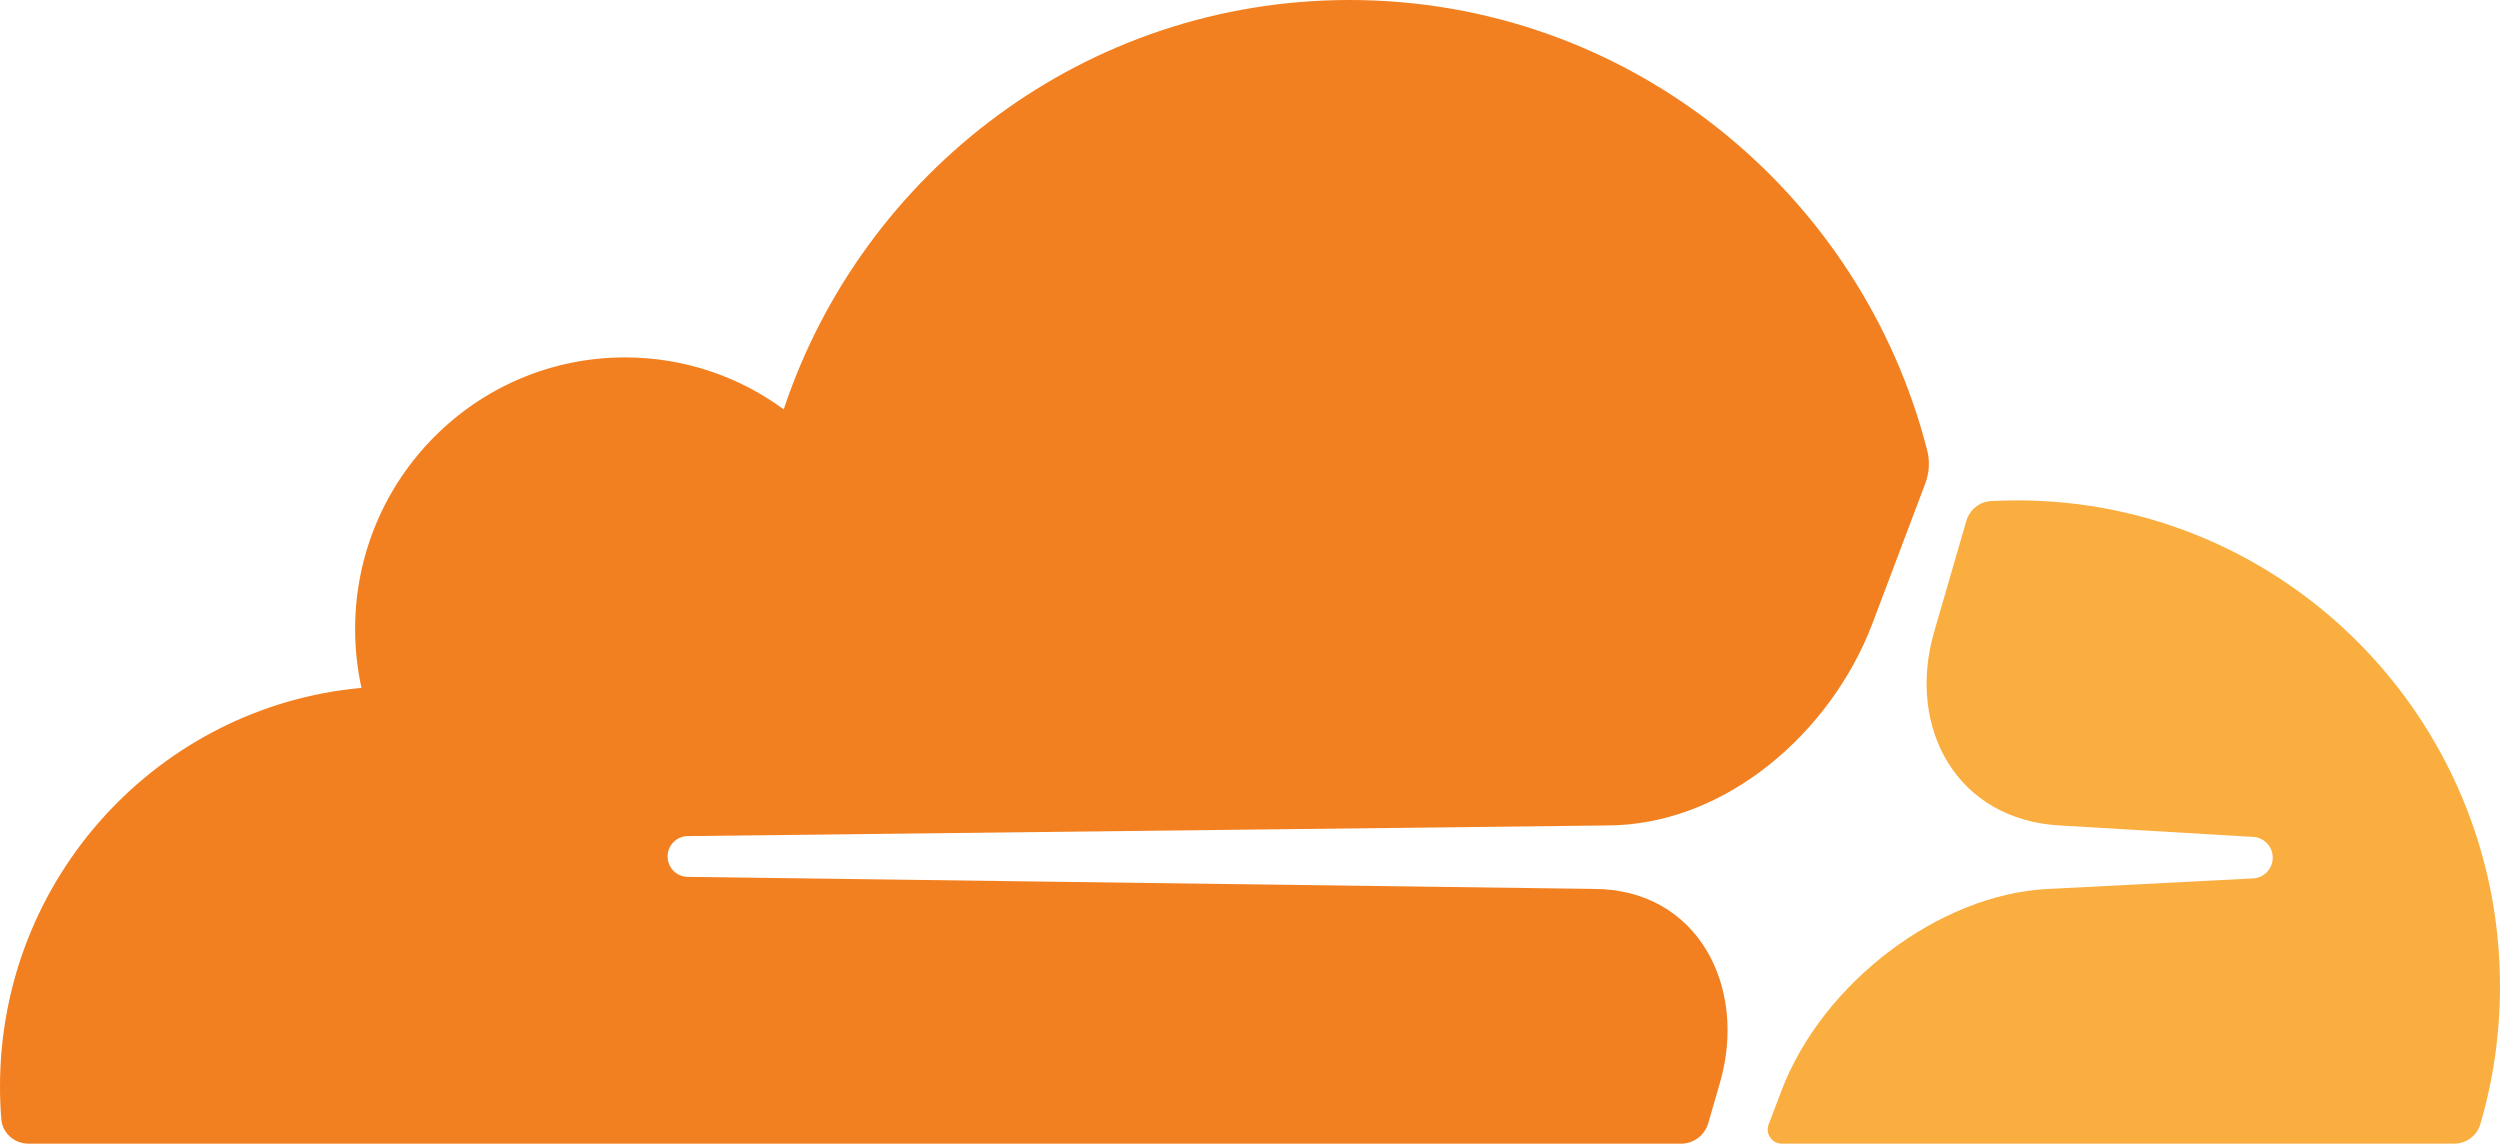
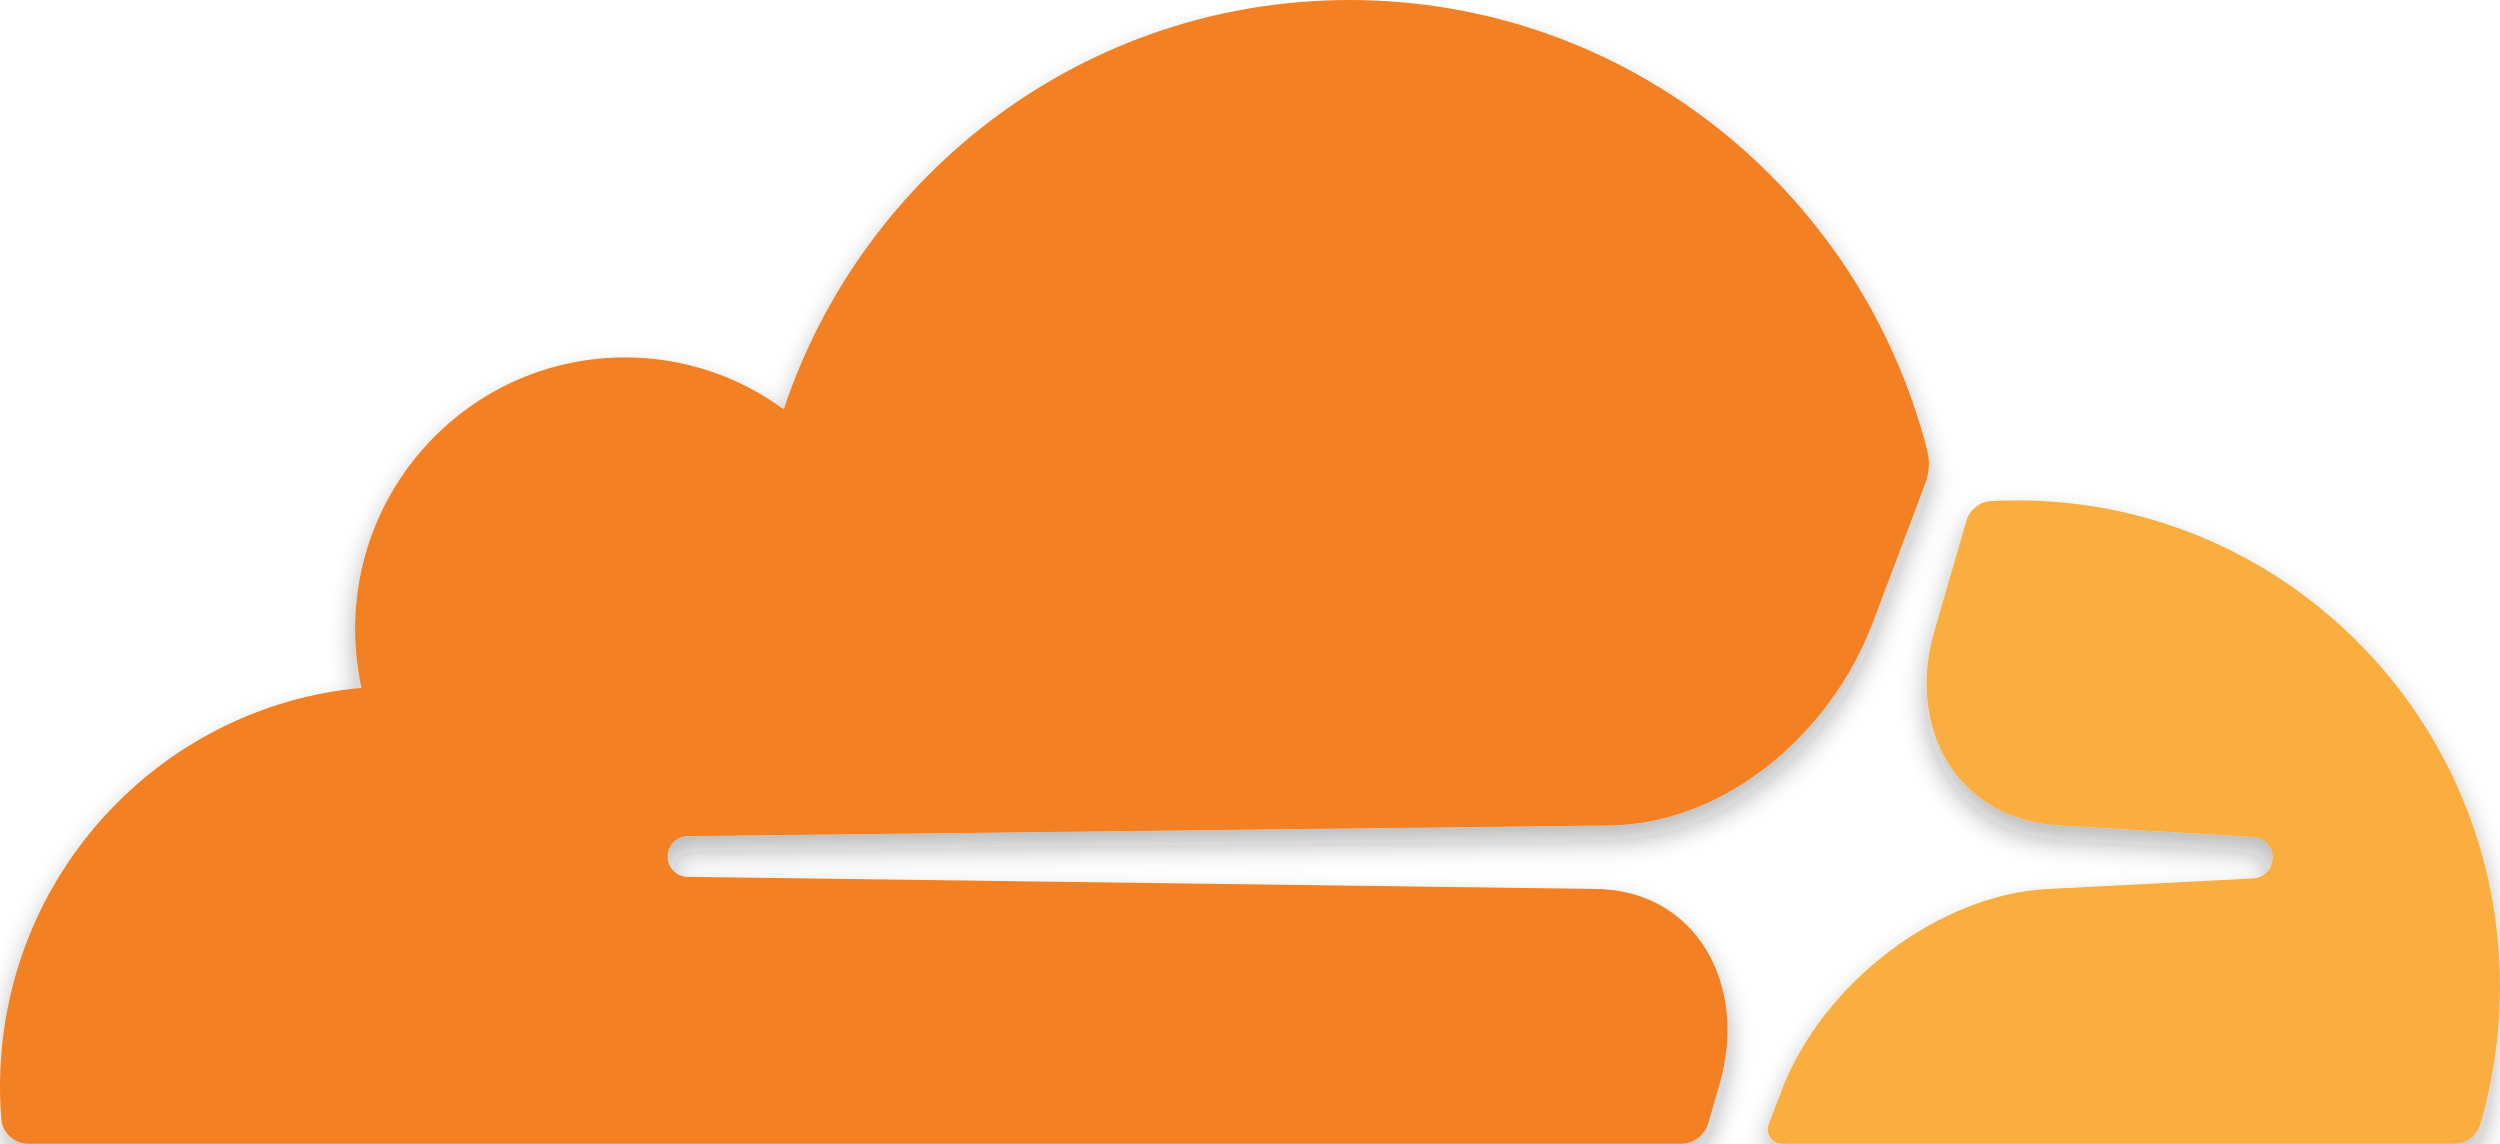
<svg xmlns="http://www.w3.org/2000/svg" viewBox="0 0 341 156" fill="none">
-   <path d="M275.125 68.25C311.507 68.25 341 97.933 341 134.55C341 141.077 340.063 147.385 338.317 153.343C337.848 154.943 336.363 156 334.706 156H243.056C241.697 156 240.76 154.628 241.247 153.351L242.999 148.76C248.595 134.03 264.56 121.963 279.331 121.256L307.33 119.813C308.826 119.736 310 118.492 310 116.985C310 115.485 308.838 114.245 307.351 114.157L281.059 112.601C266.924 111.877 260.018 99.293 263.82 86.179L268.195 71.087C268.64 69.551 269.971 68.434 271.557 68.348C272.738 68.283 273.928 68.25 275.125 68.25Z" fill="#FAAE40" />
-   <path d="M184.062 0C222 0 253.868 26.13 262.882 61.482C263.26 62.967 263.142 64.533 262.601 65.966L255.383 85.09C249.787 99.82 235.406 112.593 219.134 112.593L93.793 114.043C92.28 114.061 91.063 115.3 91.062 116.823C91.062 118.344 92.278 119.585 93.789 119.605L217.365 121.248C231.531 121.248 238.406 134.556 234.606 147.671L233.011 153.189C232.53 154.855 231.014 156 229.291 156H3.909C1.981 156 0.331 154.574 0.176 152.64C0.059 151.175 0 149.695 0 148.2C0 119.723 21.662 96.34 49.306 93.827C48.739 91.242 48.438 88.556 48.438 85.8C48.438 65.338 64.919 48.75 85.25 48.75C93.341 48.75 100.822 51.379 106.897 55.832C117.716 23.381 148.176 0 184.062 0Z" fill="#F38020" />
+   <defs>
+     <filter id="icon-shadow" x="-25%" y="-20%" width="150%" height="150%" color-interpolation-filters="sRGB">
+       <feDropShadow dx="0" dy="2" stdDeviation="1.8" flood-color="#171717" flood-opacity="0.32" />
+     </filter>
+   </defs>
+   <g filter="url(#icon-shadow)">
+     <path d="M275.125 68.25C311.507 68.25 341 97.933 341 134.55C341 141.077 340.063 147.385 338.317 153.343C337.848 154.943 336.363 156 334.706 156H243.056C241.697 156 240.76 154.628 241.247 153.351L242.999 148.76C248.595 134.03 264.56 121.963 279.331 121.256L307.33 119.813C308.826 119.736 310 118.492 310 116.985C310 115.485 308.838 114.245 307.351 114.157L281.059 112.601C266.924 111.877 260.018 99.293 263.82 86.179L268.195 71.087C268.64 69.551 269.971 68.434 271.557 68.348C272.738 68.283 273.928 68.25 275.125 68.25Z" fill="#FAAE40" />
+     <path d="M184.062 0C222 0 253.868 26.13 262.882 61.482C263.26 62.967 263.142 64.533 262.601 65.966L255.383 85.09C249.787 99.82 235.406 112.593 219.134 112.593L93.793 114.043C92.28 114.061 91.063 115.3 91.062 116.823C91.062 118.344 92.278 119.585 93.789 119.605L217.365 121.248C231.531 121.248 238.406 134.556 234.606 147.671L233.011 153.189C232.53 154.855 231.014 156 229.291 156H3.909C1.981 156 0.331 154.574 0.176 152.64C0.059 151.175 0 149.695 0 148.2C0 119.723 21.662 96.34 49.306 93.827C48.739 91.242 48.438 88.556 48.438 85.8C48.438 65.338 64.919 48.75 85.25 48.75C93.341 48.75 100.822 51.379 106.897 55.832C117.716 23.381 148.176 0 184.062 0Z" fill="#F38020" />
+   </g>
</svg>
